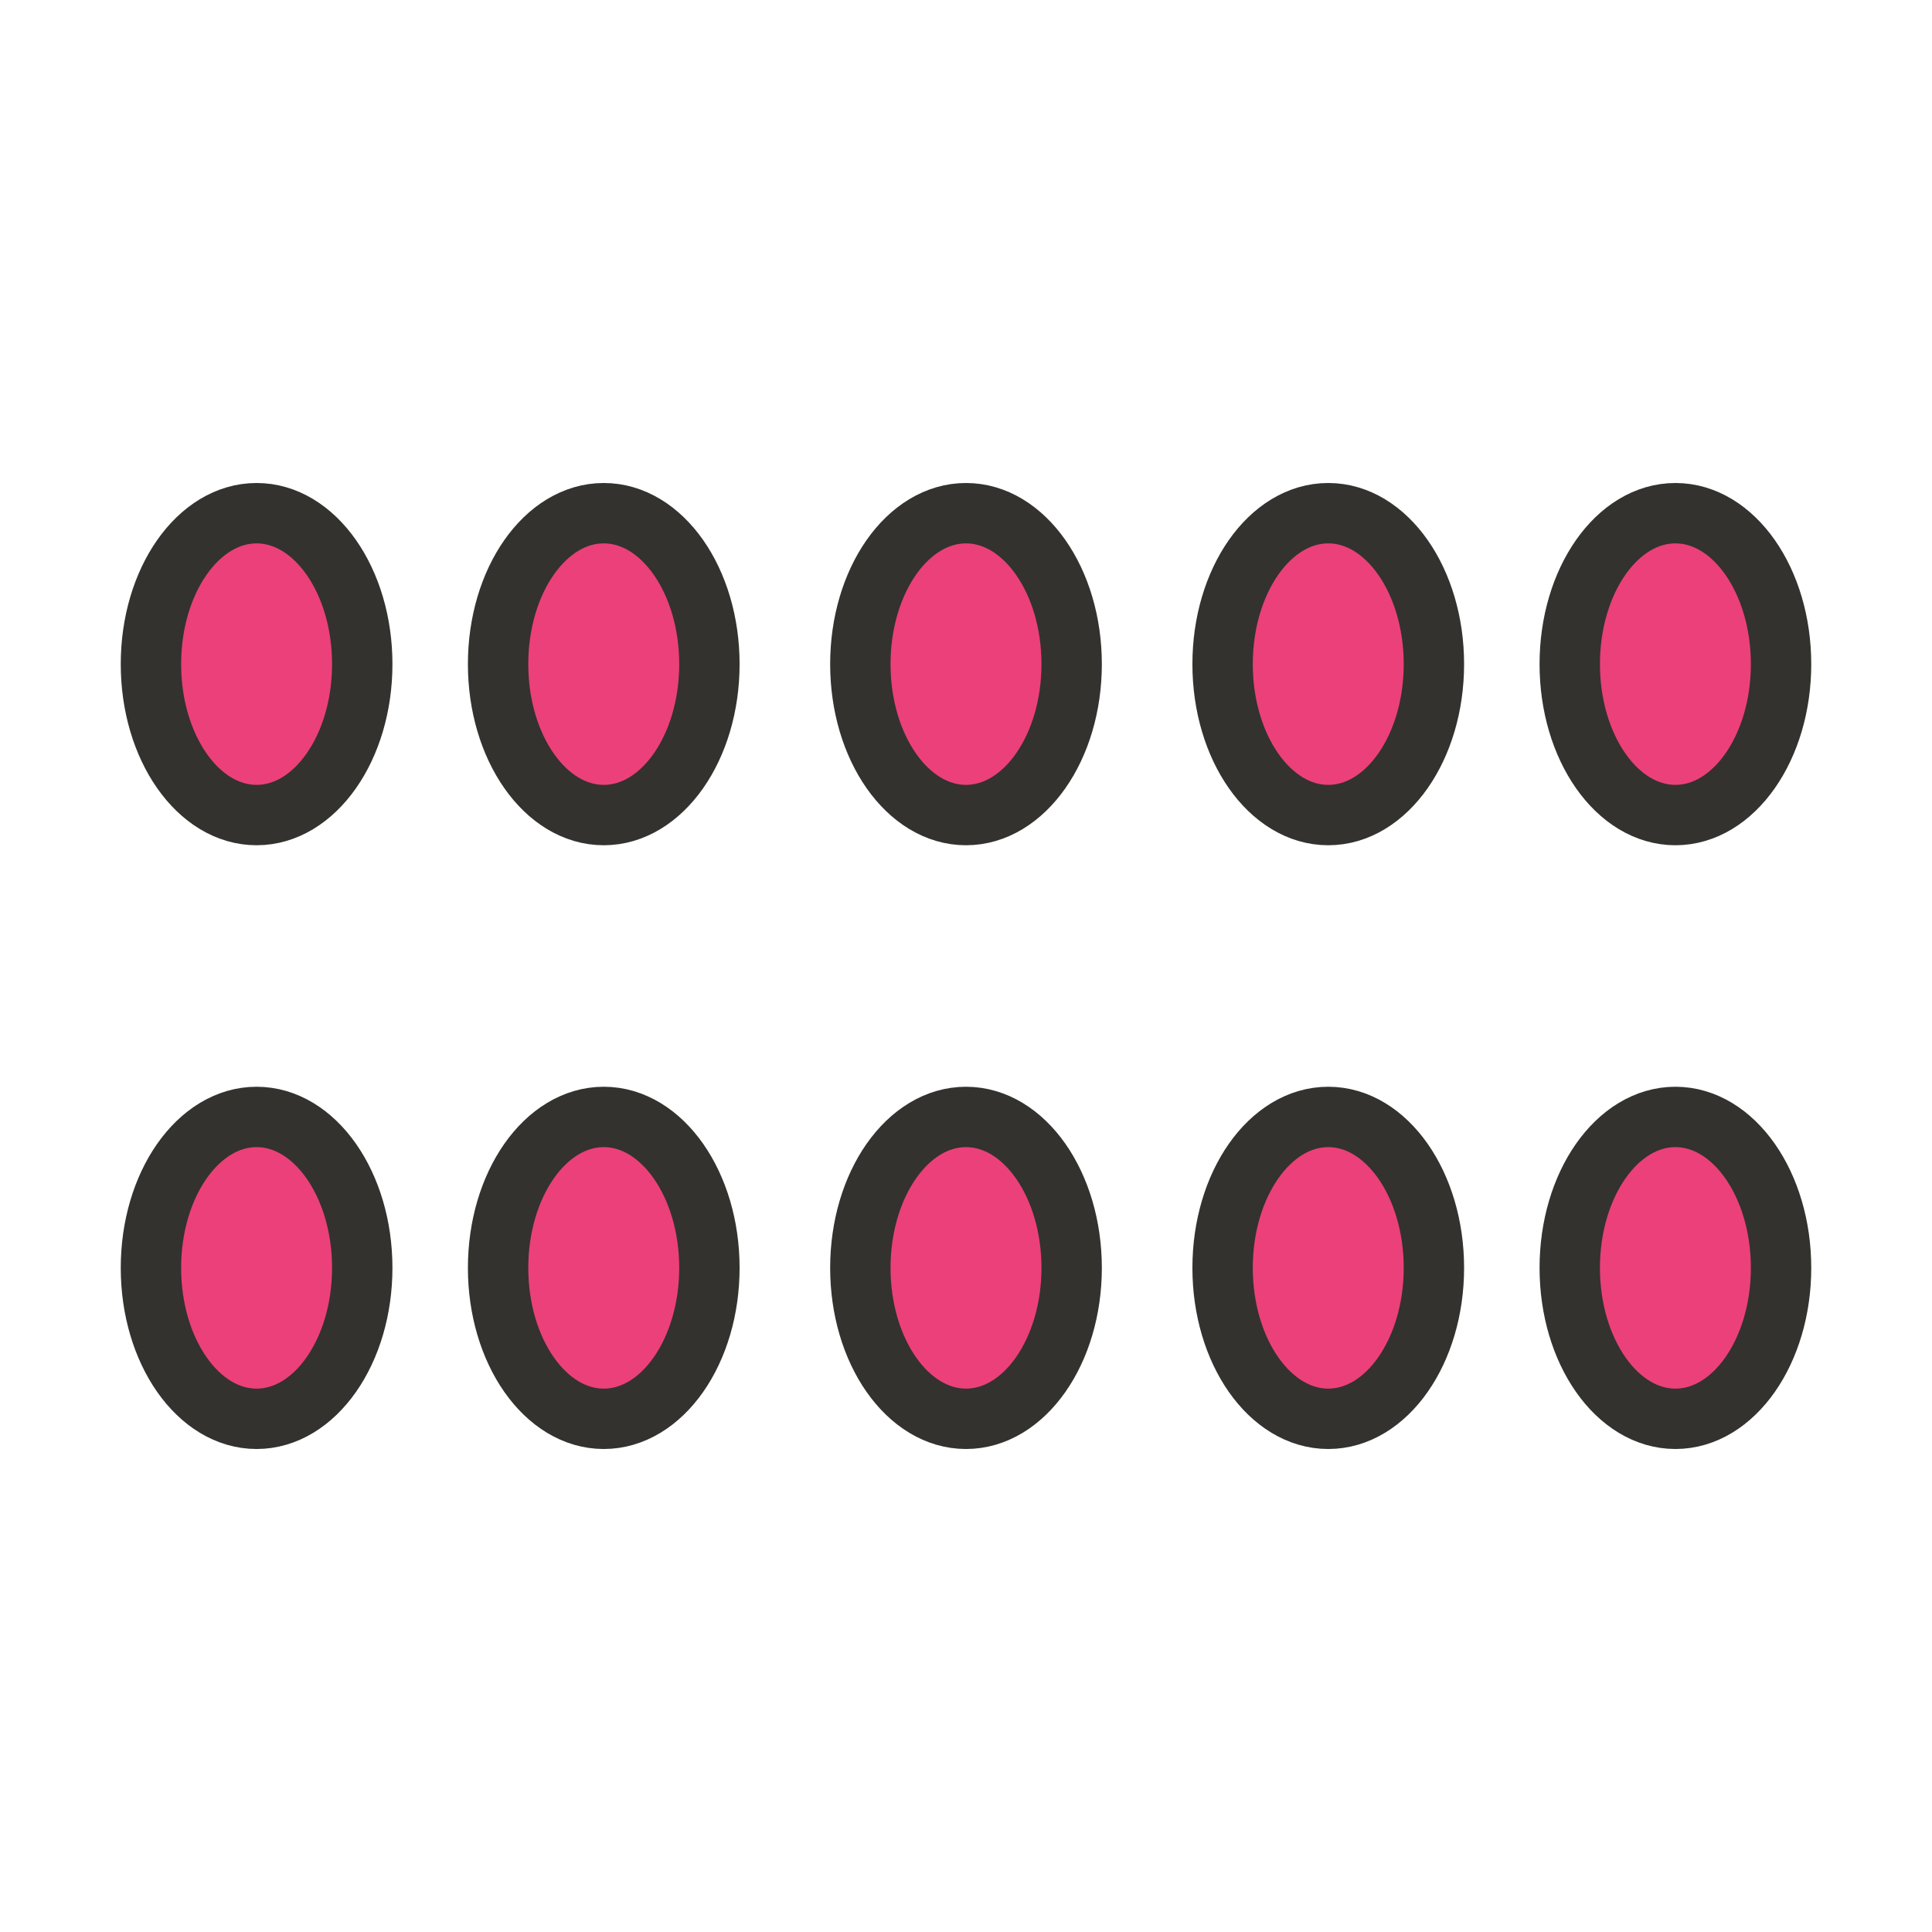
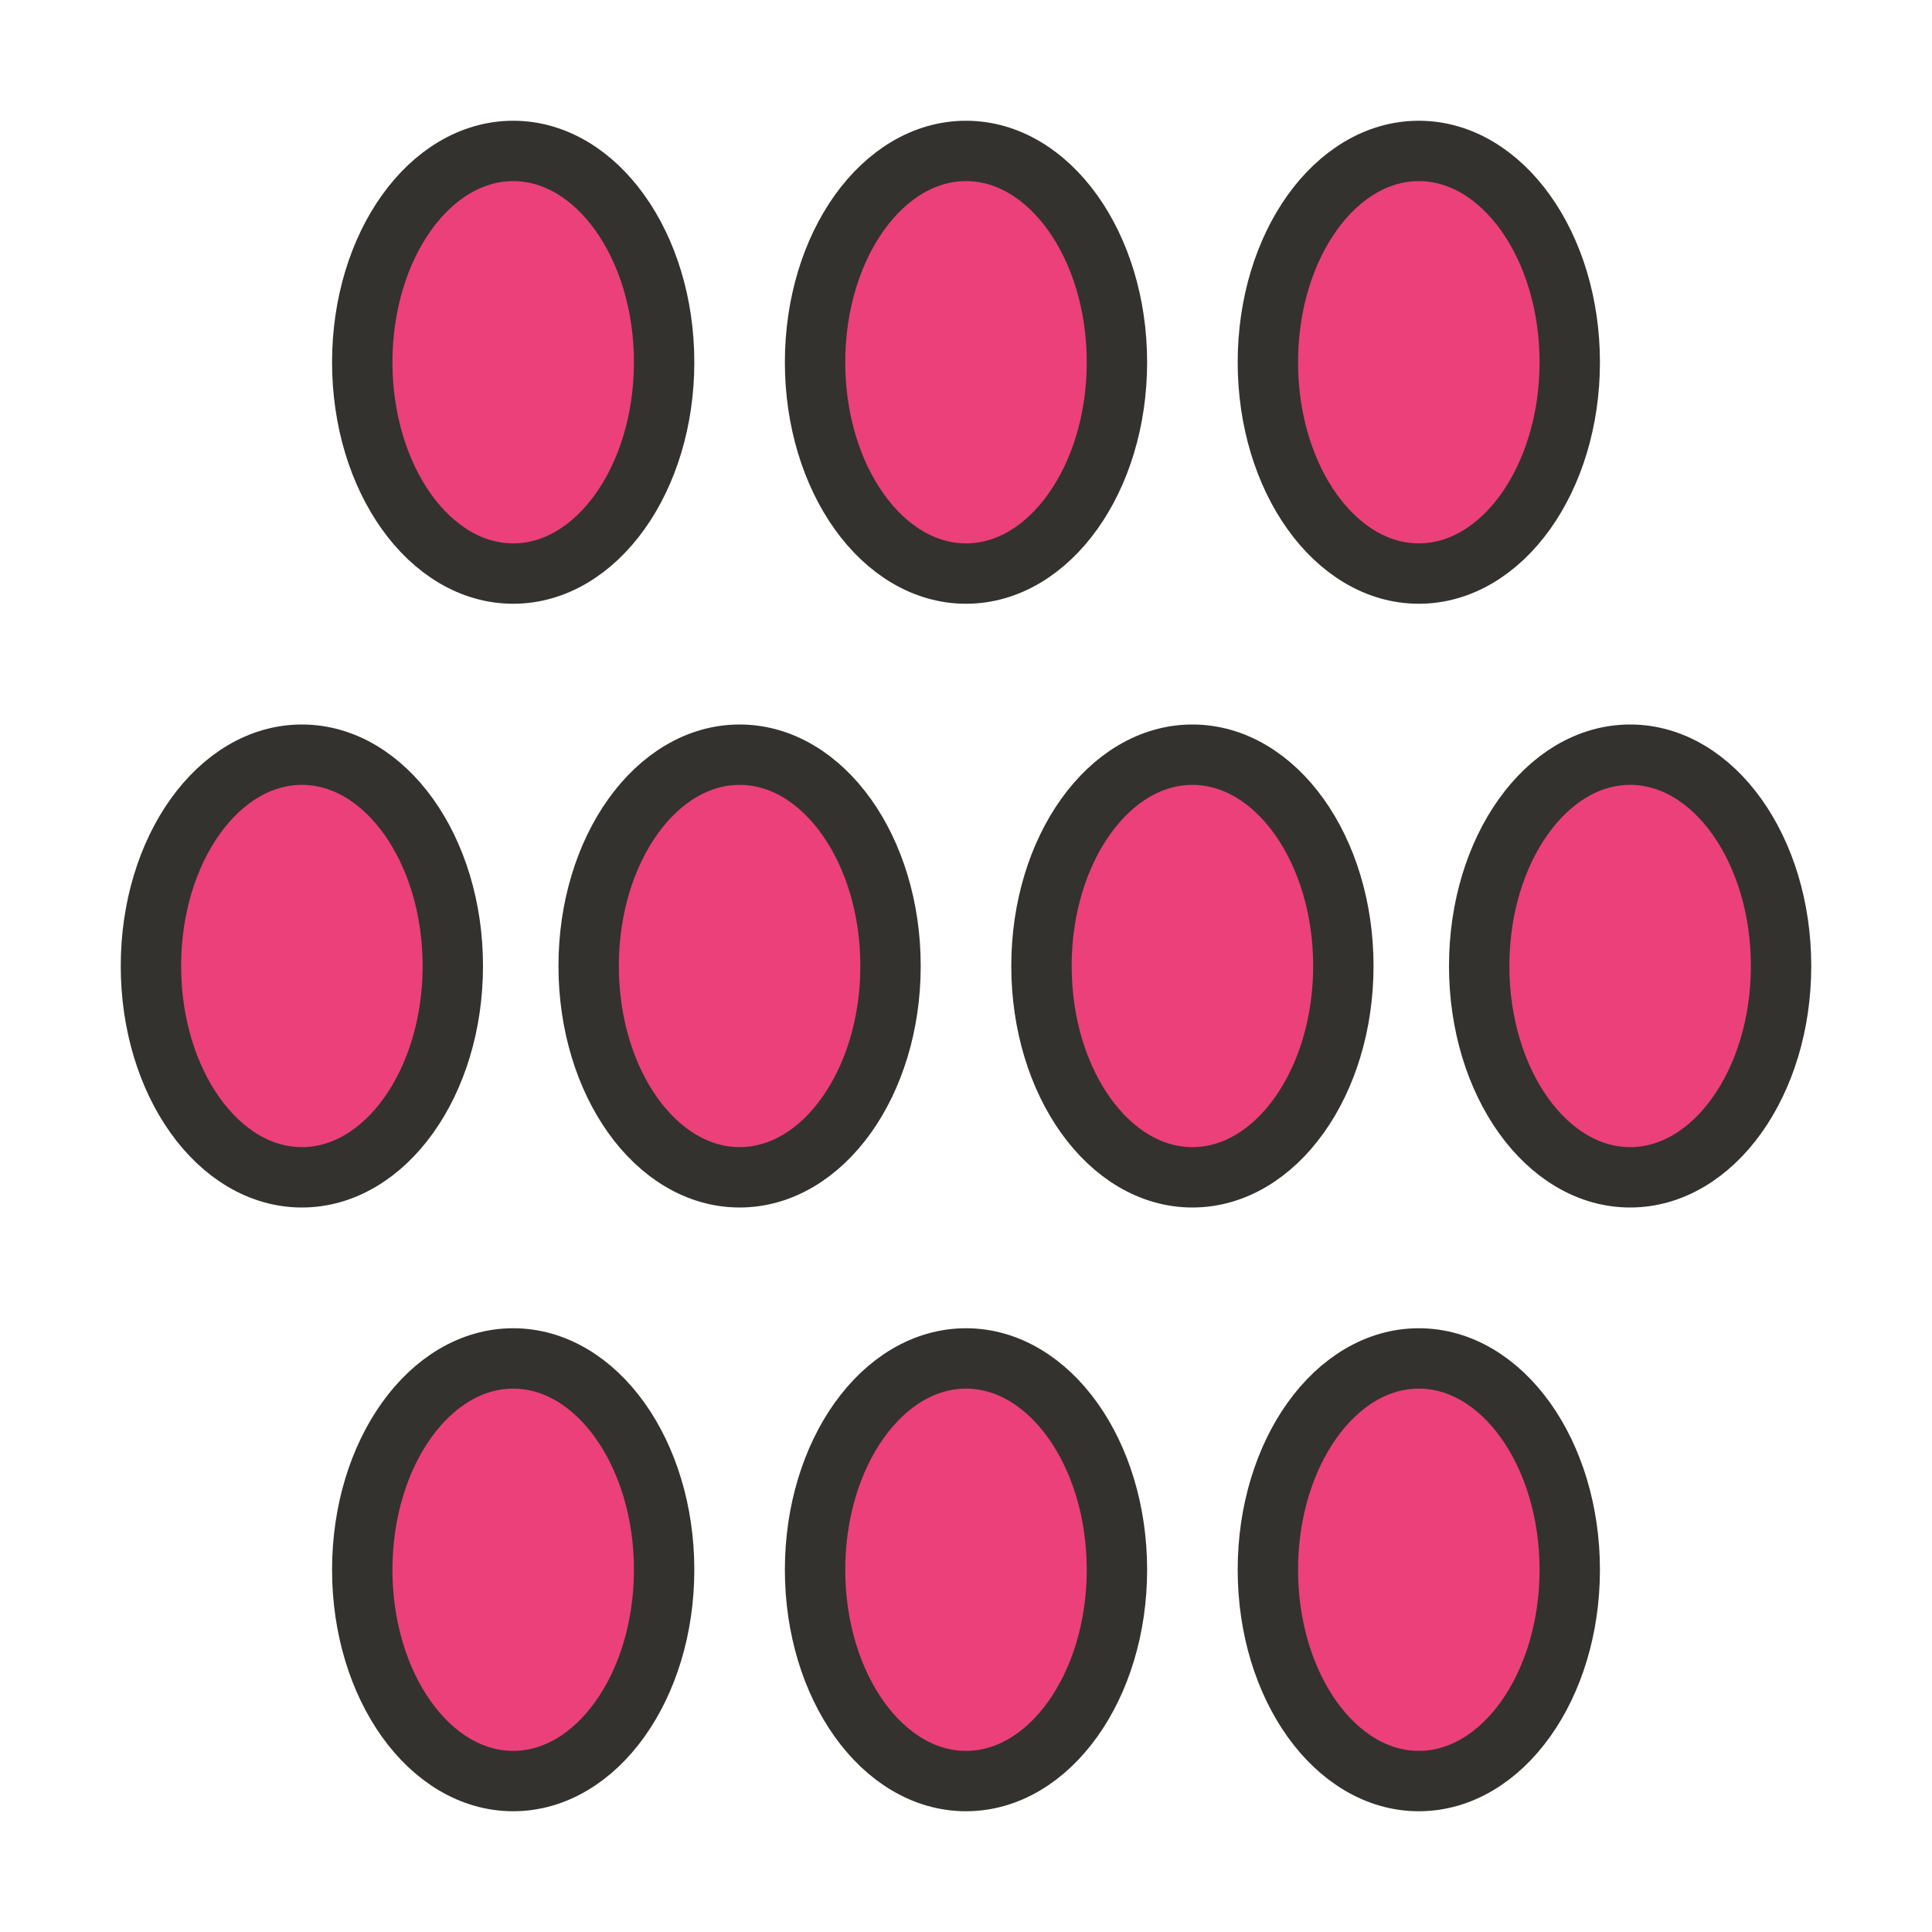
<svg xmlns="http://www.w3.org/2000/svg" viewBox="0 0 128 128">
-   <ellipse cx="17" cy="44" rx="7" ry="10" fill="#EC407A" stroke="#33322E" stroke-width="4" stroke-linejoin="round" stroke-linecap="round" />
-   <ellipse cx="40" cy="44" rx="7" ry="10" fill="#EC407A" stroke="#33322E" stroke-width="4" stroke-linejoin="round" stroke-linecap="round" />
-   <ellipse cx="64" cy="44" rx="7" ry="10" fill="#EC407A" stroke="#33322E" stroke-width="4" stroke-linejoin="round" stroke-linecap="round" />
-   <ellipse cx="88" cy="44" rx="7" ry="10" fill="#EC407A" stroke="#33322E" stroke-width="4" stroke-linejoin="round" stroke-linecap="round" />
-   <ellipse cx="111" cy="44" rx="7" ry="10" fill="#EC407A" stroke="#33322E" stroke-width="4" stroke-linejoin="round" stroke-linecap="round" />
-   <ellipse cx="17" cy="84" rx="7" ry="10" fill="#EC407A" stroke="#33322E" stroke-width="4" stroke-linejoin="round" stroke-linecap="round" />
-   <ellipse cx="40" cy="84" rx="7" ry="10" fill="#EC407A" stroke="#33322E" stroke-width="4" stroke-linejoin="round" stroke-linecap="round" />
-   <ellipse cx="64" cy="84" rx="7" ry="10" fill="#EC407A" stroke="#33322E" stroke-width="4" stroke-linejoin="round" stroke-linecap="round" />
-   <ellipse cx="88" cy="84" rx="7" ry="10" fill="#EC407A" stroke="#33322E" stroke-width="4" stroke-linejoin="round" stroke-linecap="round" />
-   <ellipse cx="111" cy="84" rx="7" ry="10" fill="#EC407A" stroke="#33322E" stroke-width="4" stroke-linejoin="round" stroke-linecap="round" />
+   <ellipse cx="34" cy="24" rx="10" ry="14" fill="#EC407A" stroke="#33322E" stroke-width="4" stroke-linejoin="round" stroke-linecap="round" />
+   <ellipse cx="64" cy="24" rx="10" ry="14" fill="#EC407A" stroke="#33322E" stroke-width="4" stroke-linejoin="round" stroke-linecap="round" />
+   <ellipse cx="94" cy="24" rx="10" ry="14" fill="#EC407A" stroke="#33322E" stroke-width="4" stroke-linejoin="round" stroke-linecap="round" />
+   <ellipse cx="20" cy="64" rx="10" ry="14" fill="#EC407A" stroke="#33322E" stroke-width="4" stroke-linejoin="round" stroke-linecap="round" />
+   <ellipse cx="49" cy="64" rx="10" ry="14" fill="#EC407A" stroke="#33322E" stroke-width="4" stroke-linejoin="round" stroke-linecap="round" />
+   <ellipse cx="79" cy="64" rx="10" ry="14" fill="#EC407A" stroke="#33322E" stroke-width="4" stroke-linejoin="round" stroke-linecap="round" />
+   <ellipse cx="108" cy="64" rx="10" ry="14" fill="#EC407A" stroke="#33322E" stroke-width="4" stroke-linejoin="round" stroke-linecap="round" />
+   <ellipse cx="34" cy="104" rx="10" ry="14" fill="#EC407A" stroke="#33322E" stroke-width="4" stroke-linejoin="round" stroke-linecap="round" />
+   <ellipse cx="64" cy="104" rx="10" ry="14" fill="#EC407A" stroke="#33322E" stroke-width="4" stroke-linejoin="round" stroke-linecap="round" />
+   <ellipse cx="94" cy="104" rx="10" ry="14" fill="#EC407A" stroke="#33322E" stroke-width="4" stroke-linejoin="round" stroke-linecap="round" />
</svg>
